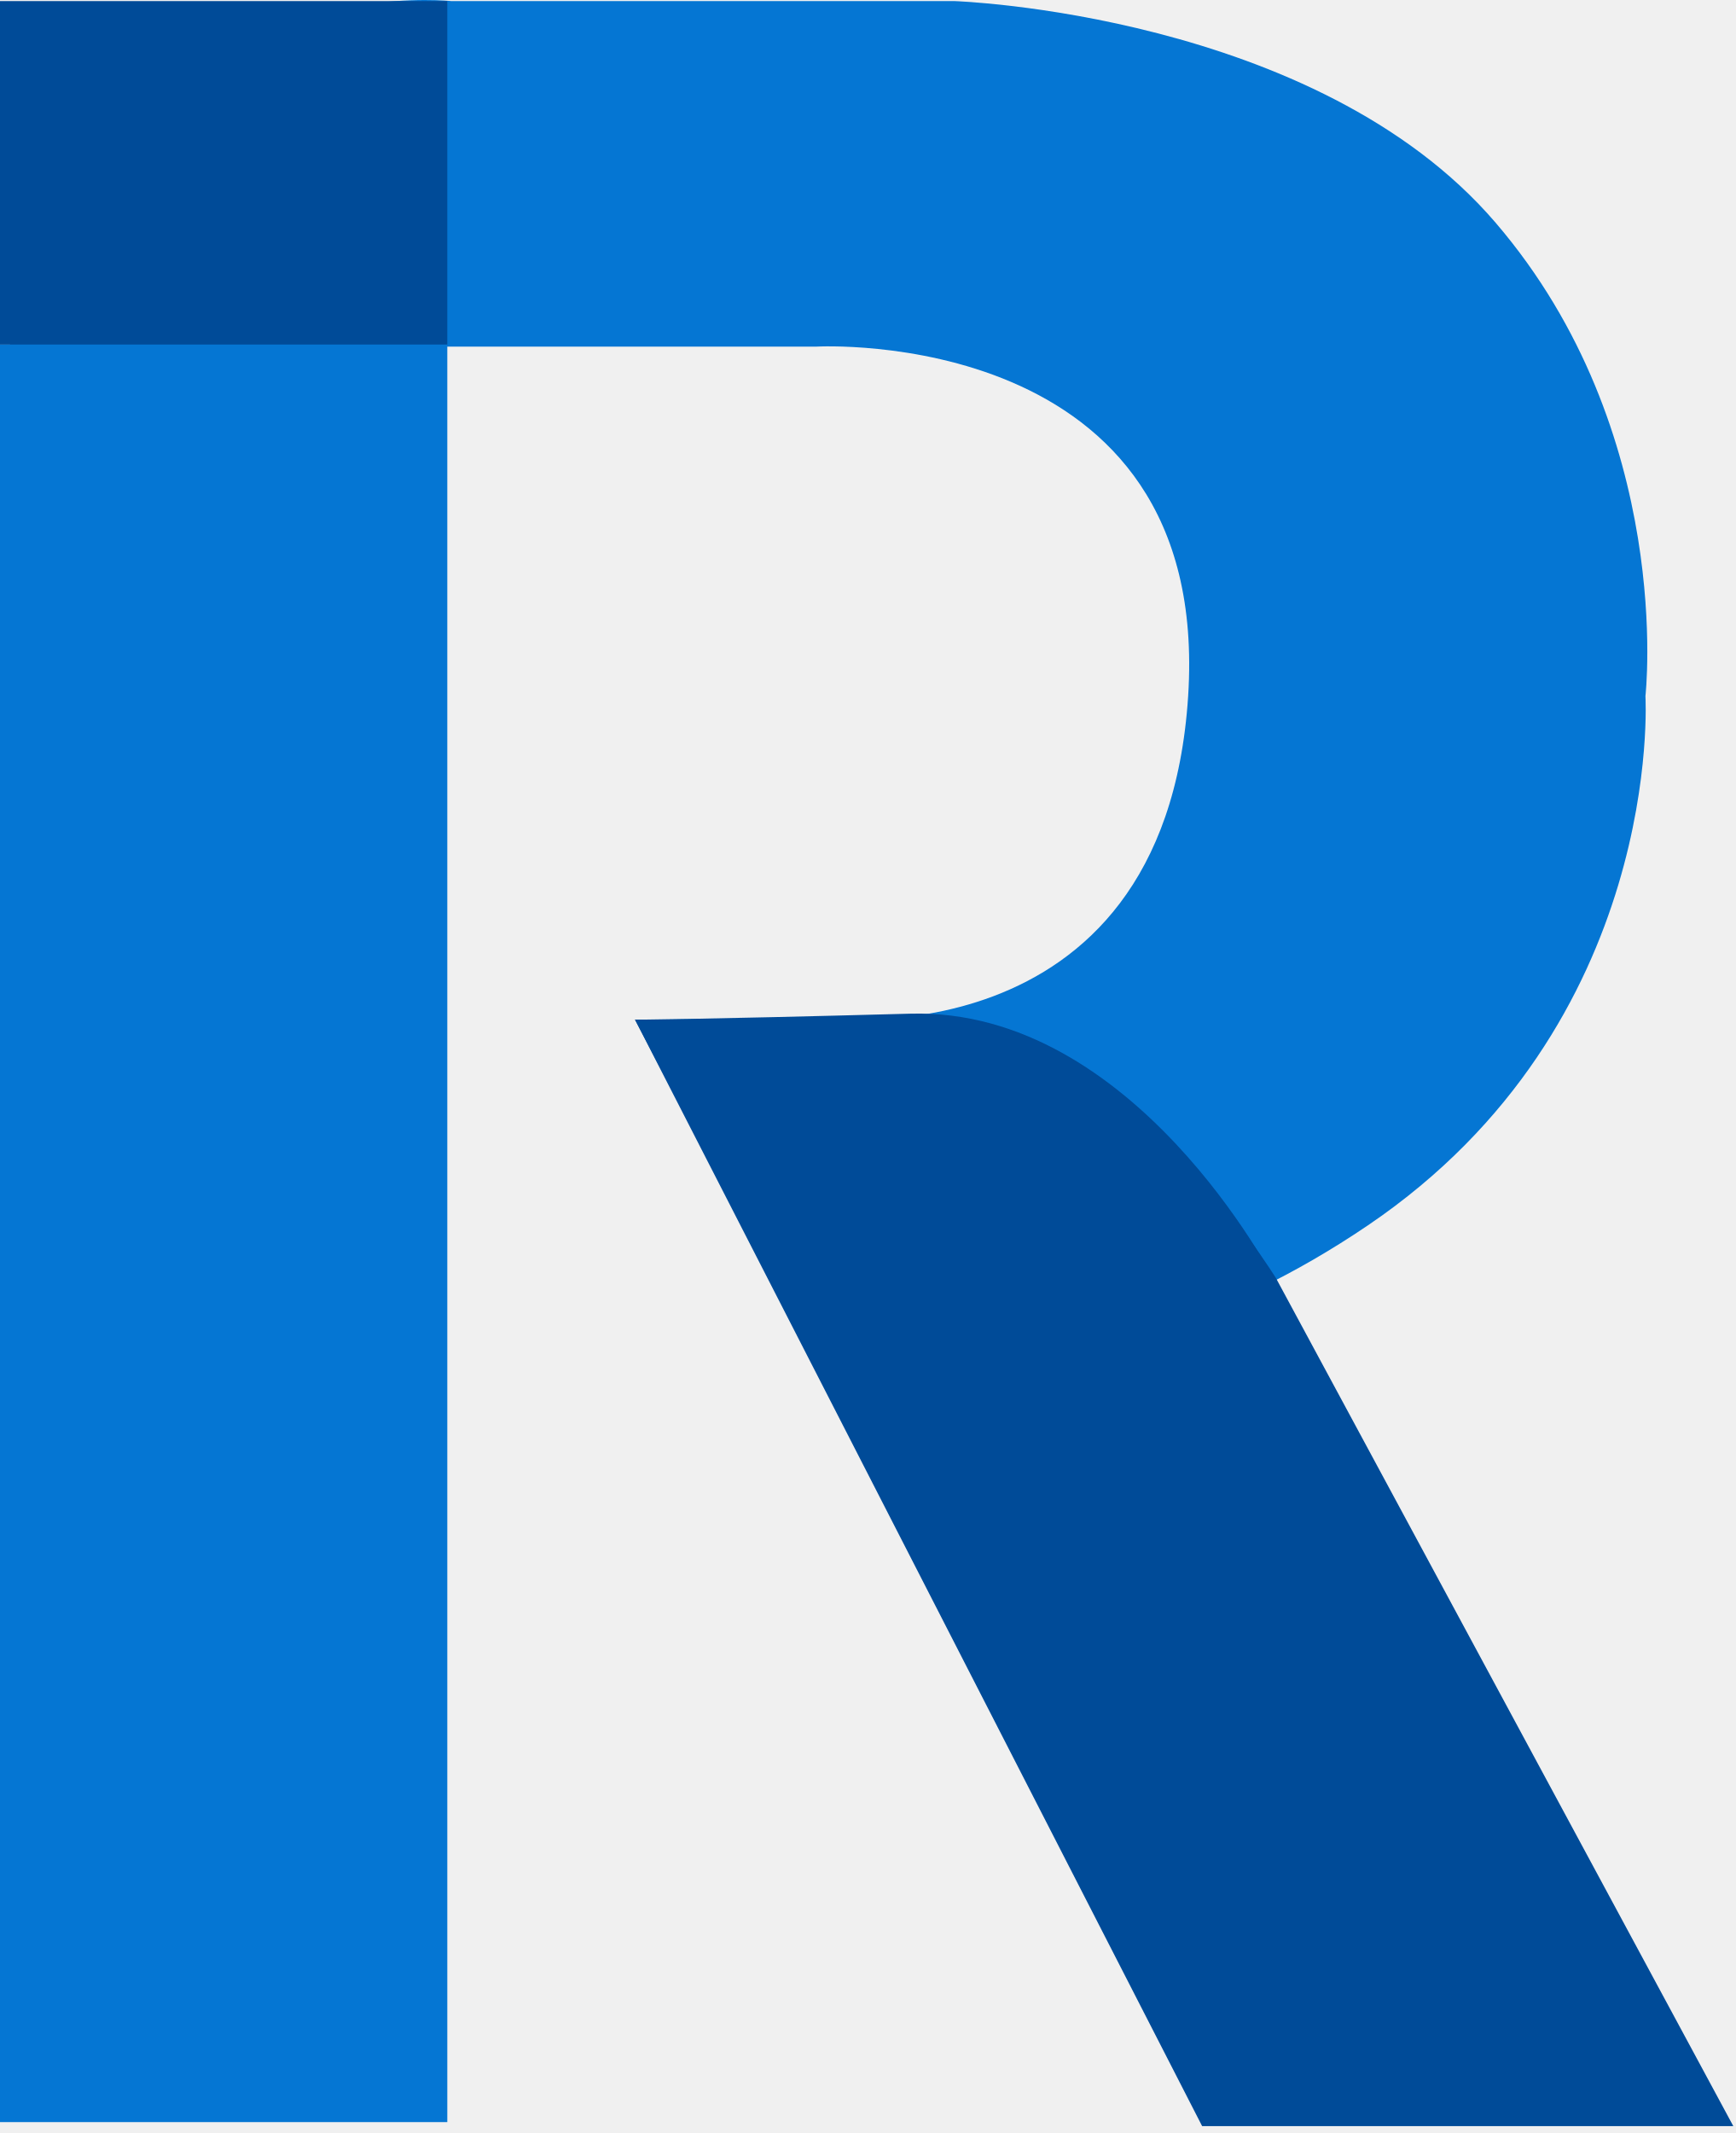
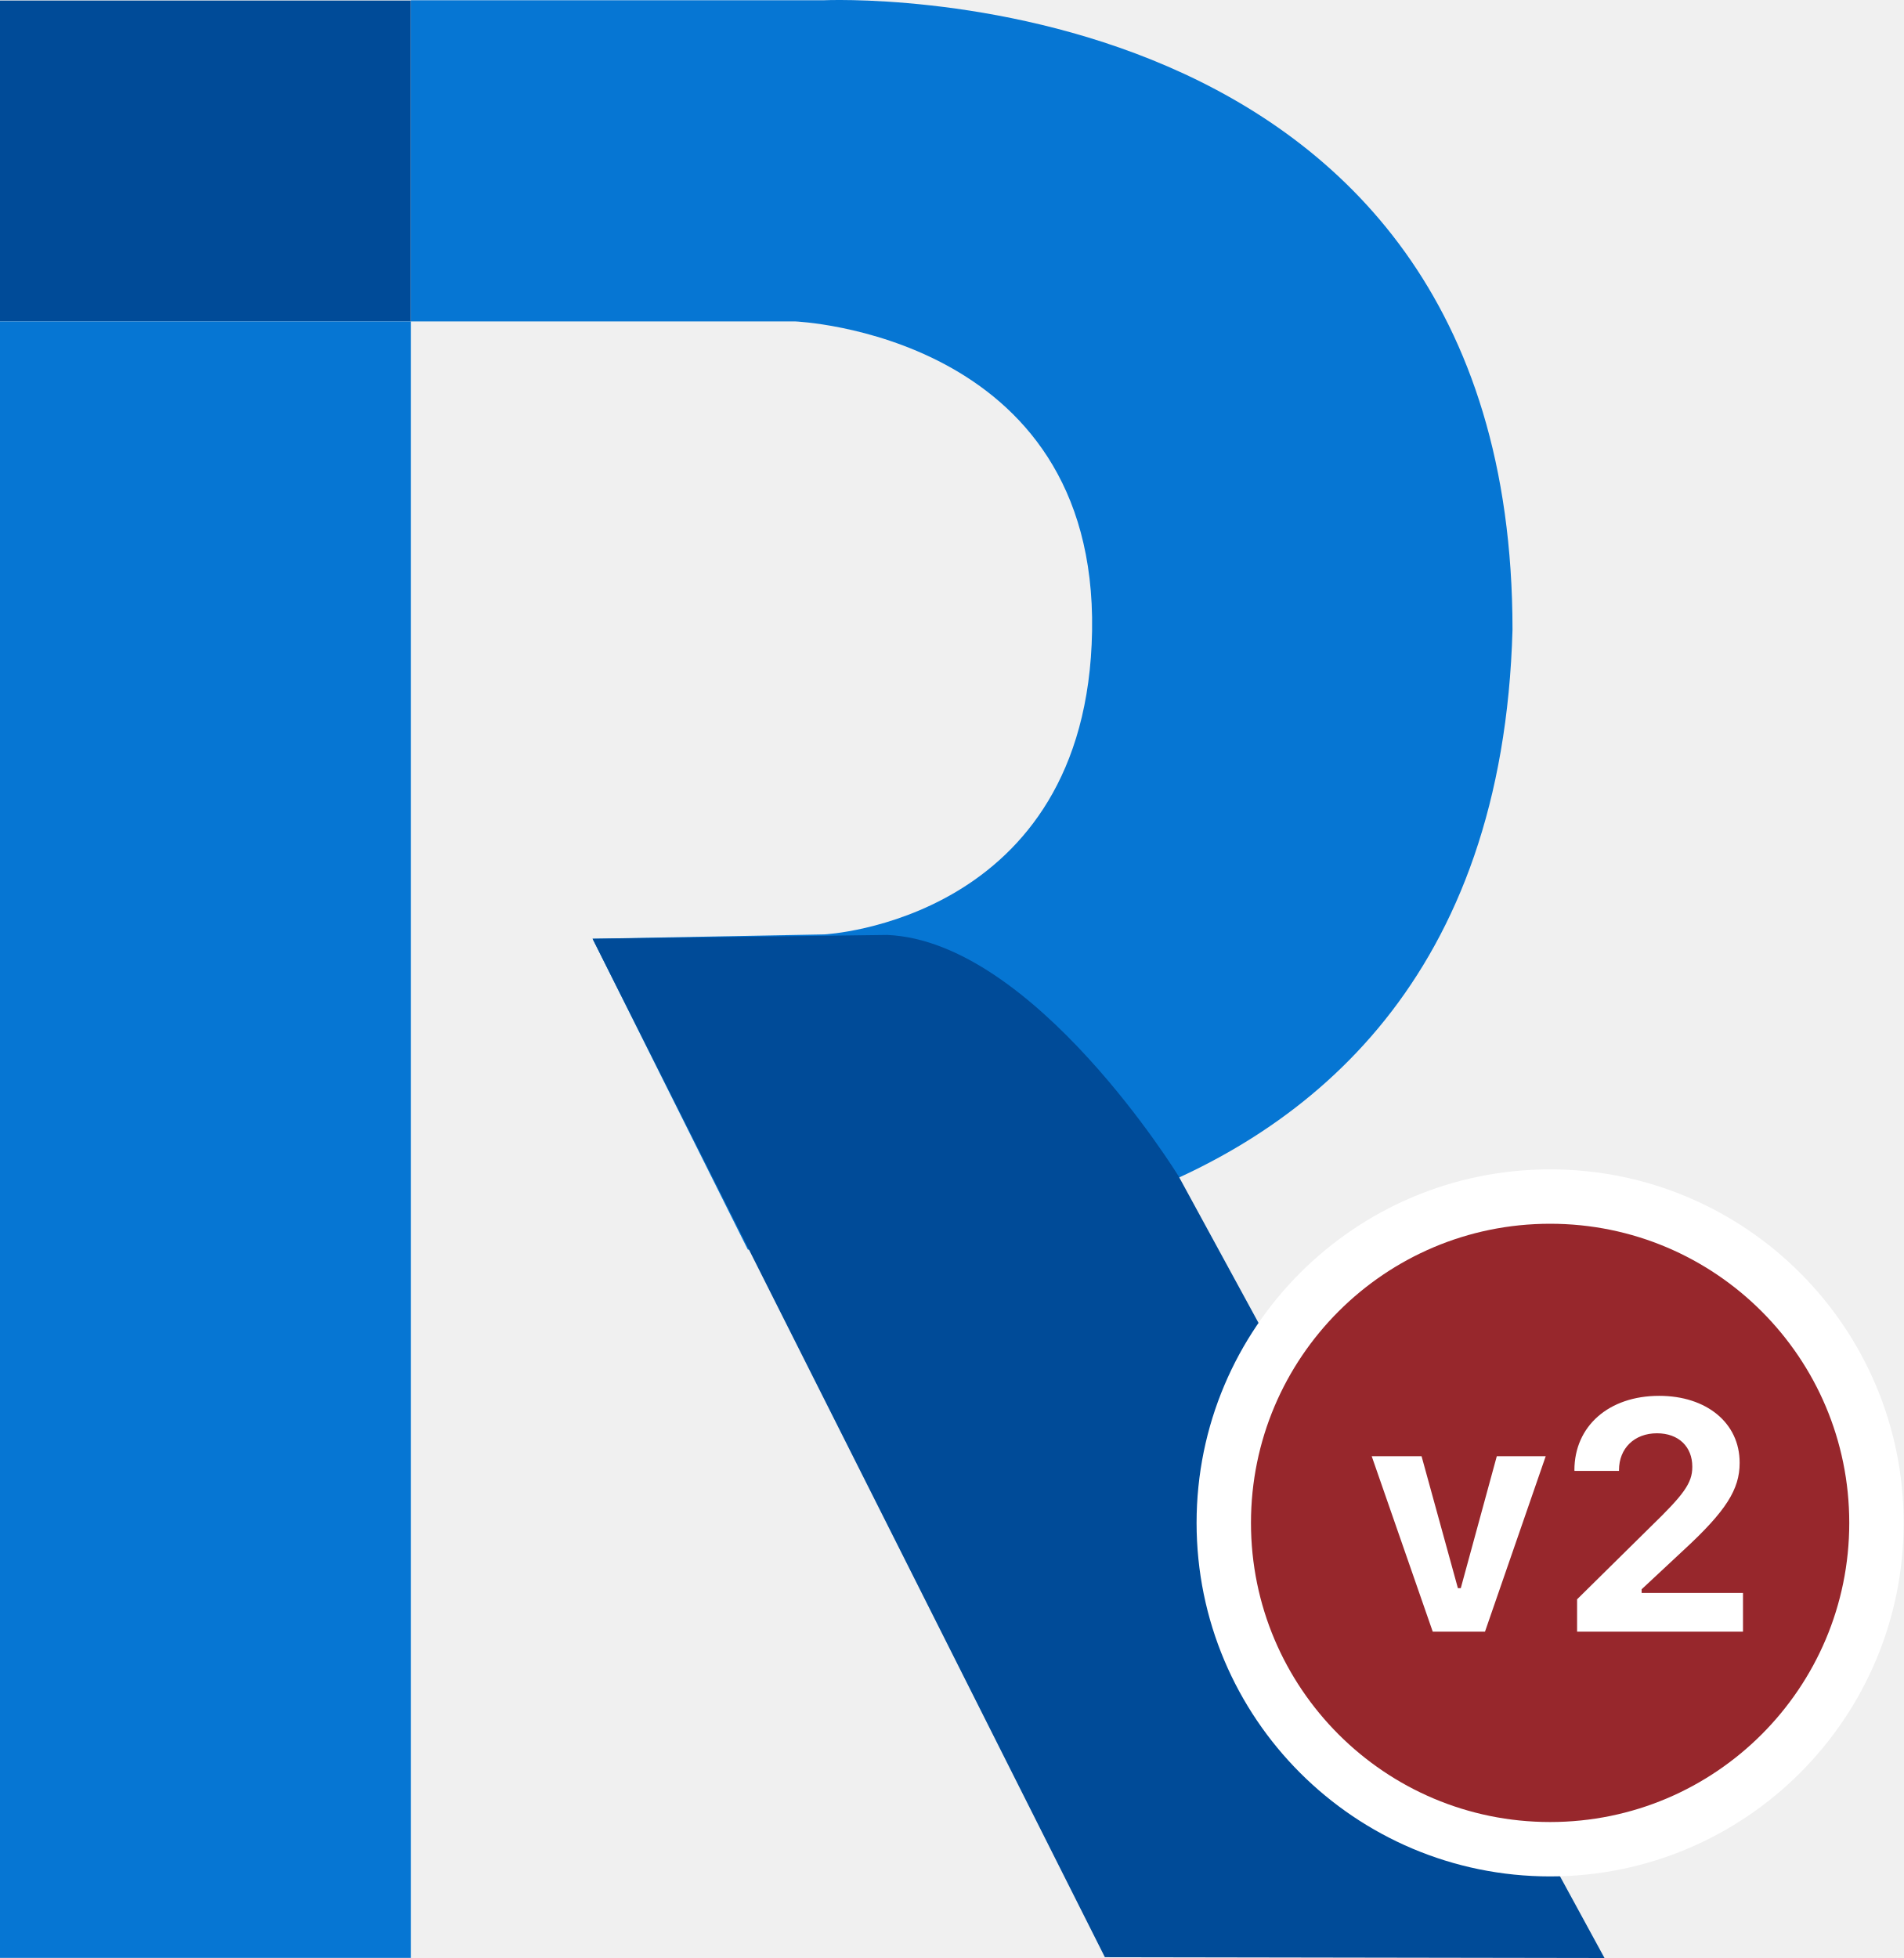
- <svg xmlns="http://www.w3.org/2000/svg" viewBox="0 0 105 129" fill="none">
-   <path d="M57.736 0.066H27.298C27.298 0.066 17.876 -1.021 9.18 5.622C0.483 12.265 0.604 20.962 0.604 20.962H49.402C49.402 20.962 73.317 19.634 71.868 42.1C70.418 64.566 49.402 61.546 49.402 61.546L40 61.667L49.146 81.355H50.005C50.005 81.355 64.741 86.308 82.739 74.108C100.736 61.909 99.528 42.1 99.528 42.1C99.528 42.1 101.34 26.156 90.469 13.473C79.598 0.791 57.736 0.066 57.736 0.066Z" fill="#0576D3" />
-   <path d="M49.146 81.355L49.146 61.546L57.736 68L70.525 81.355L49.146 81.355Z" fill="white" />
-   <path d="M57.132 61.667H38.41L72.713 128.583H104.843L77.183 77.304C77.183 77.304 67.52 61.667 57.132 61.667Z" fill="#004B98" />
-   <path d="M55.079 61.305C41.551 61.667 38.41 61.667 38.41 61.667L48.773 81.454C48.773 81.454 61.739 81.225 67.278 79.906C72.817 78.587 77.062 77.369 77.062 77.369C77.062 77.369 68.607 60.942 55.079 61.305Z" fill="#004B98" />
-   <rect y="0.066" width="27.056" height="20.775" fill="#004B98" />
-   <rect y="20.841" width="27.056" height="107.5" fill="#0576D3" />
+ <svg xmlns="http://www.w3.org/2000/svg" viewBox="0 0 70 72" fill="none">
+   <path d="M15.11 0.02H0V11.819H15.11V0.02Z" fill="#004B98" />
+   <path d="M15.11 11.819H0V71.995H15.11V11.819Z" fill="#0676D3" />
+   <path d="M15.11 11.819H29.232C29.232 11.819 40.337 12.259 40.157 23.204C39.977 33.89 30.31 34.36 30.31 34.36L21.79 34.52L27.498 45.949C27.498 45.949 54.911 48.731 55.617 23.154C55.617 -1.208 30.27 0.01 30.27 0.01H15.11V11.819Z" fill="#0676D3" />
+   <path d="M21.79 34.52L40.628 71.97L59 72L43.339 43.253C43.339 43.253 38.032 34.61 32.625 34.38L21.79 34.52Z" fill="#004B98" />
+   <circle cx="57" cy="56" r="12" fill="#97272C" stroke="white" stroke-width="2" />
+   <path d="M52.684 60L50.44 53.549H52.273L53.609 58.4H53.715L55.039 53.549H56.838L54.605 60H52.684ZM57.992 60V58.81L60.717 56.121C61.906 54.967 62.228 54.539 62.228 53.947V53.93C62.228 53.209 61.736 52.705 60.928 52.705C60.102 52.705 59.533 53.256 59.533 54.059V54.088H57.898L57.893 54.065C57.893 52.441 59.158 51.328 61.01 51.328C62.75 51.328 63.969 52.324 63.969 53.783V53.801C63.969 54.762 63.471 55.559 61.93 56.982L60.365 58.441V58.576H64.092V60H57.992Z" fill="white" />
</svg>
